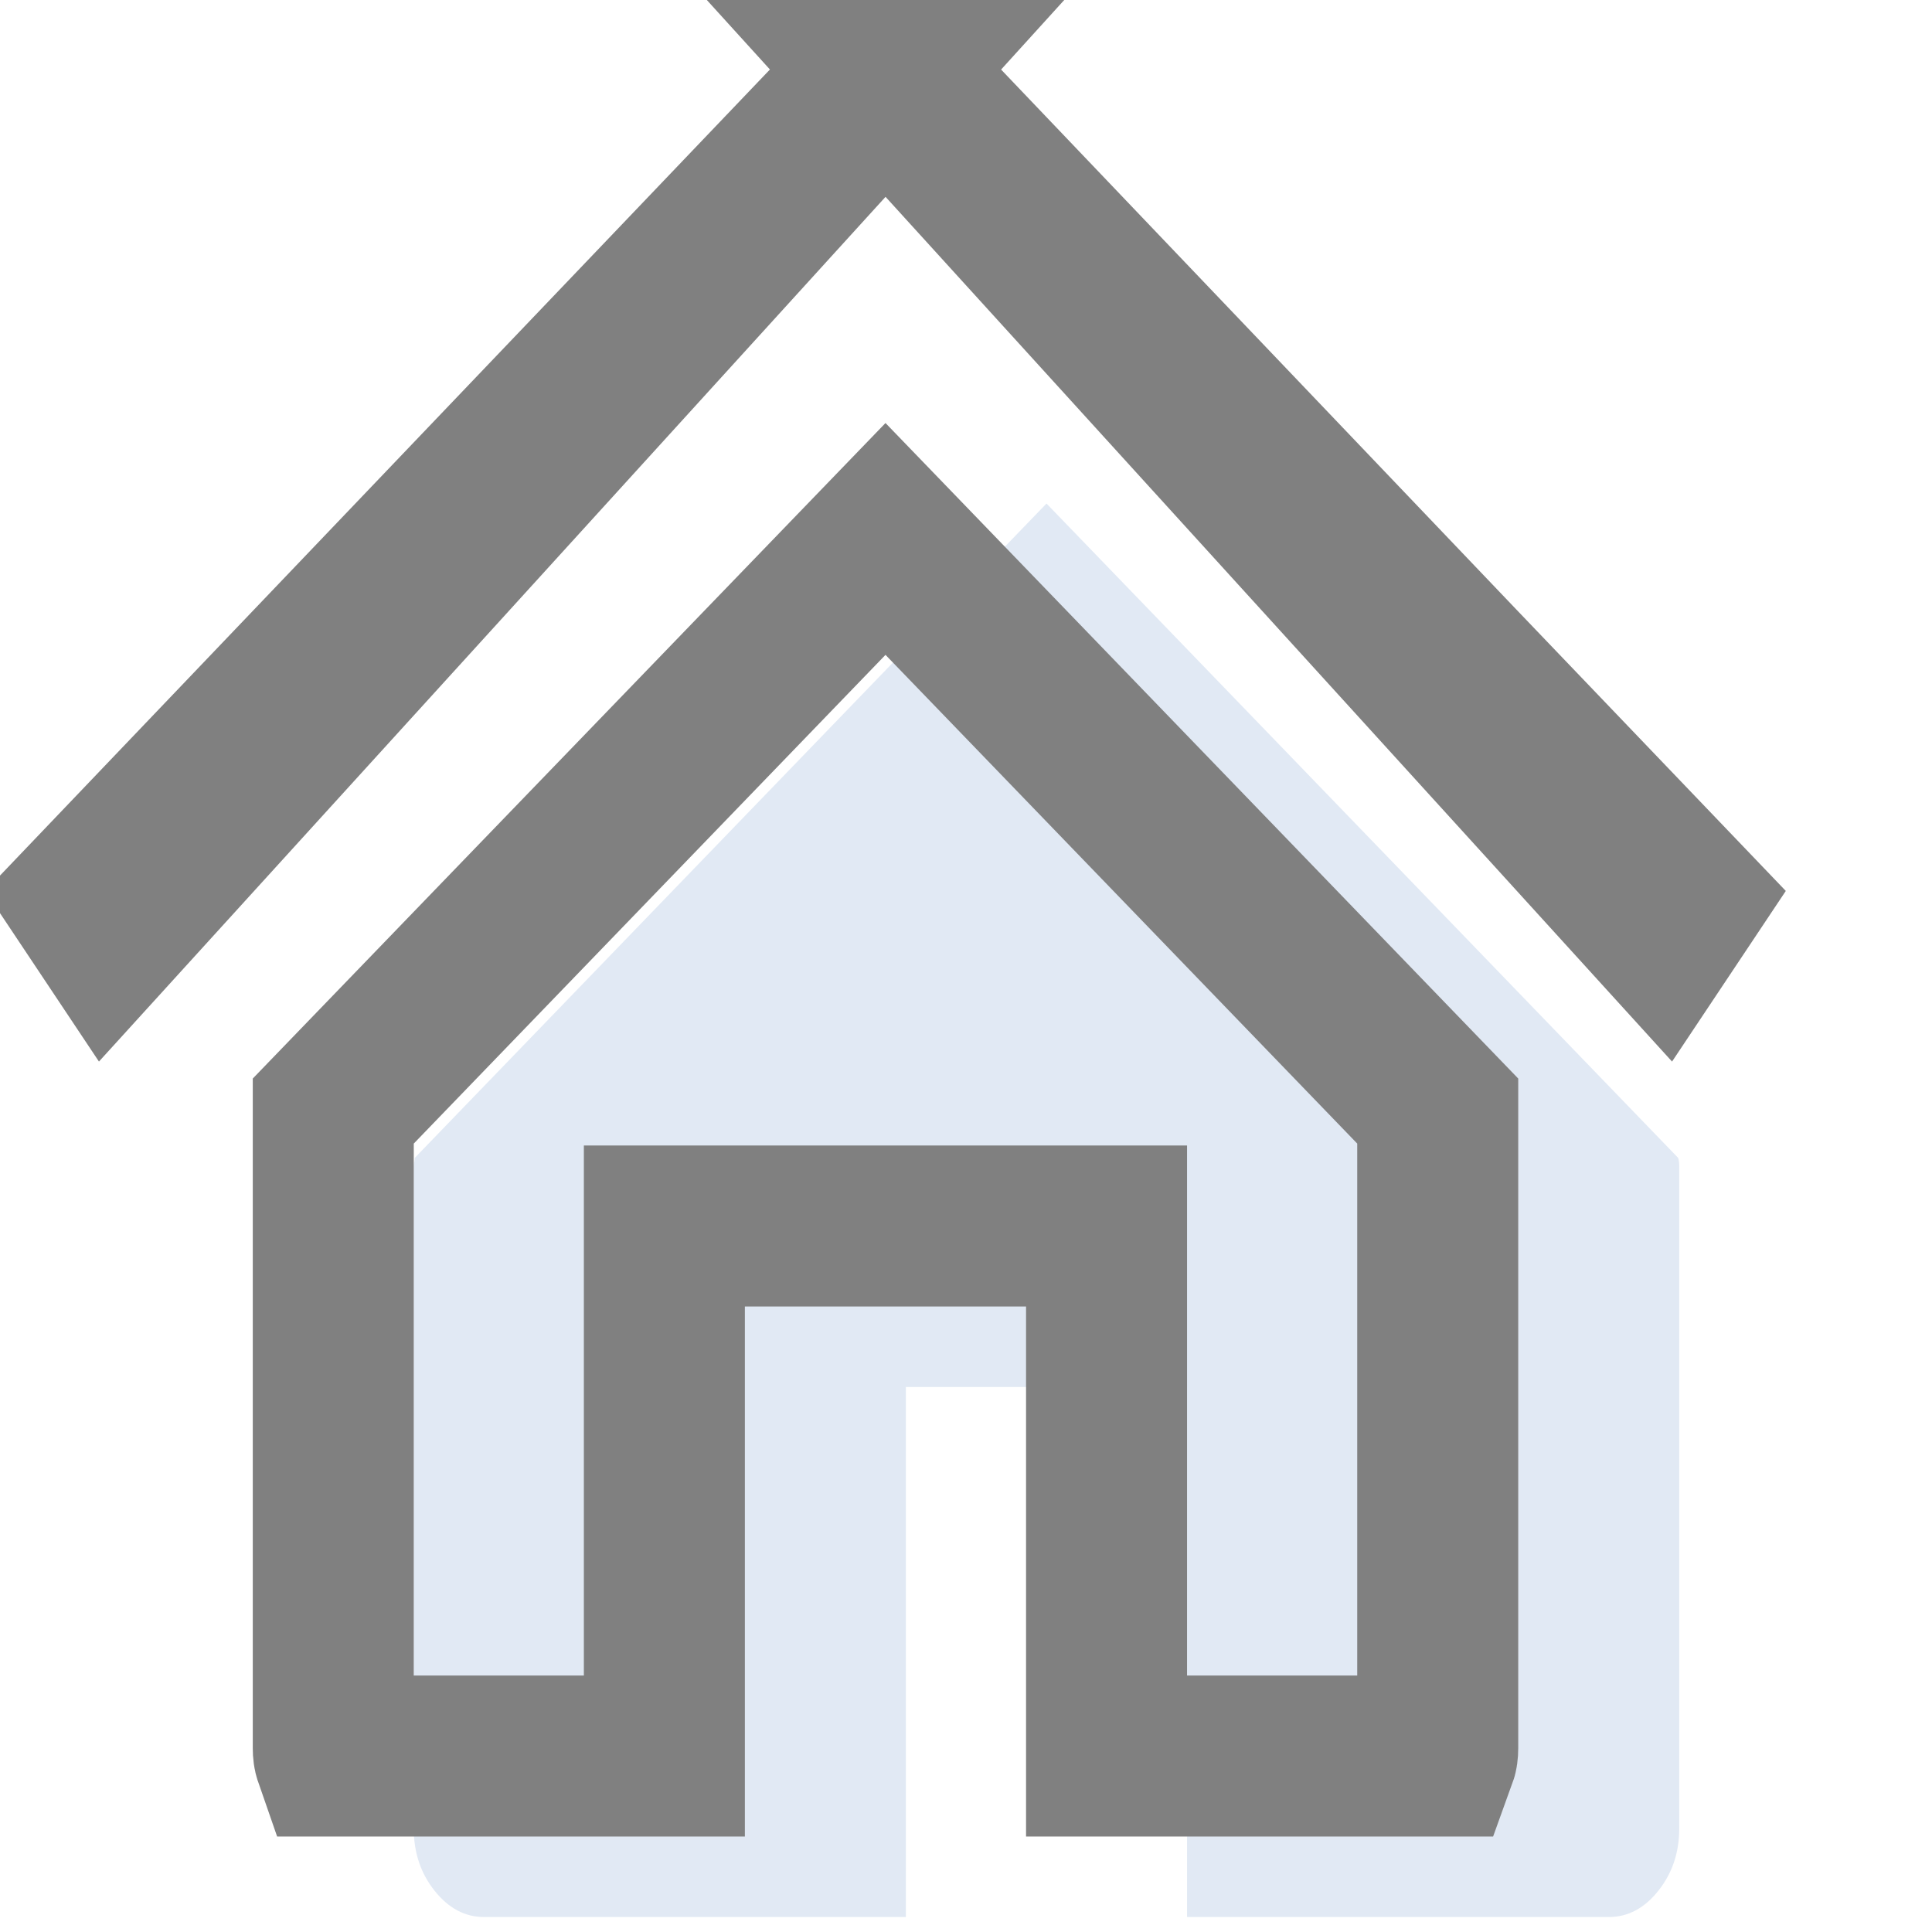
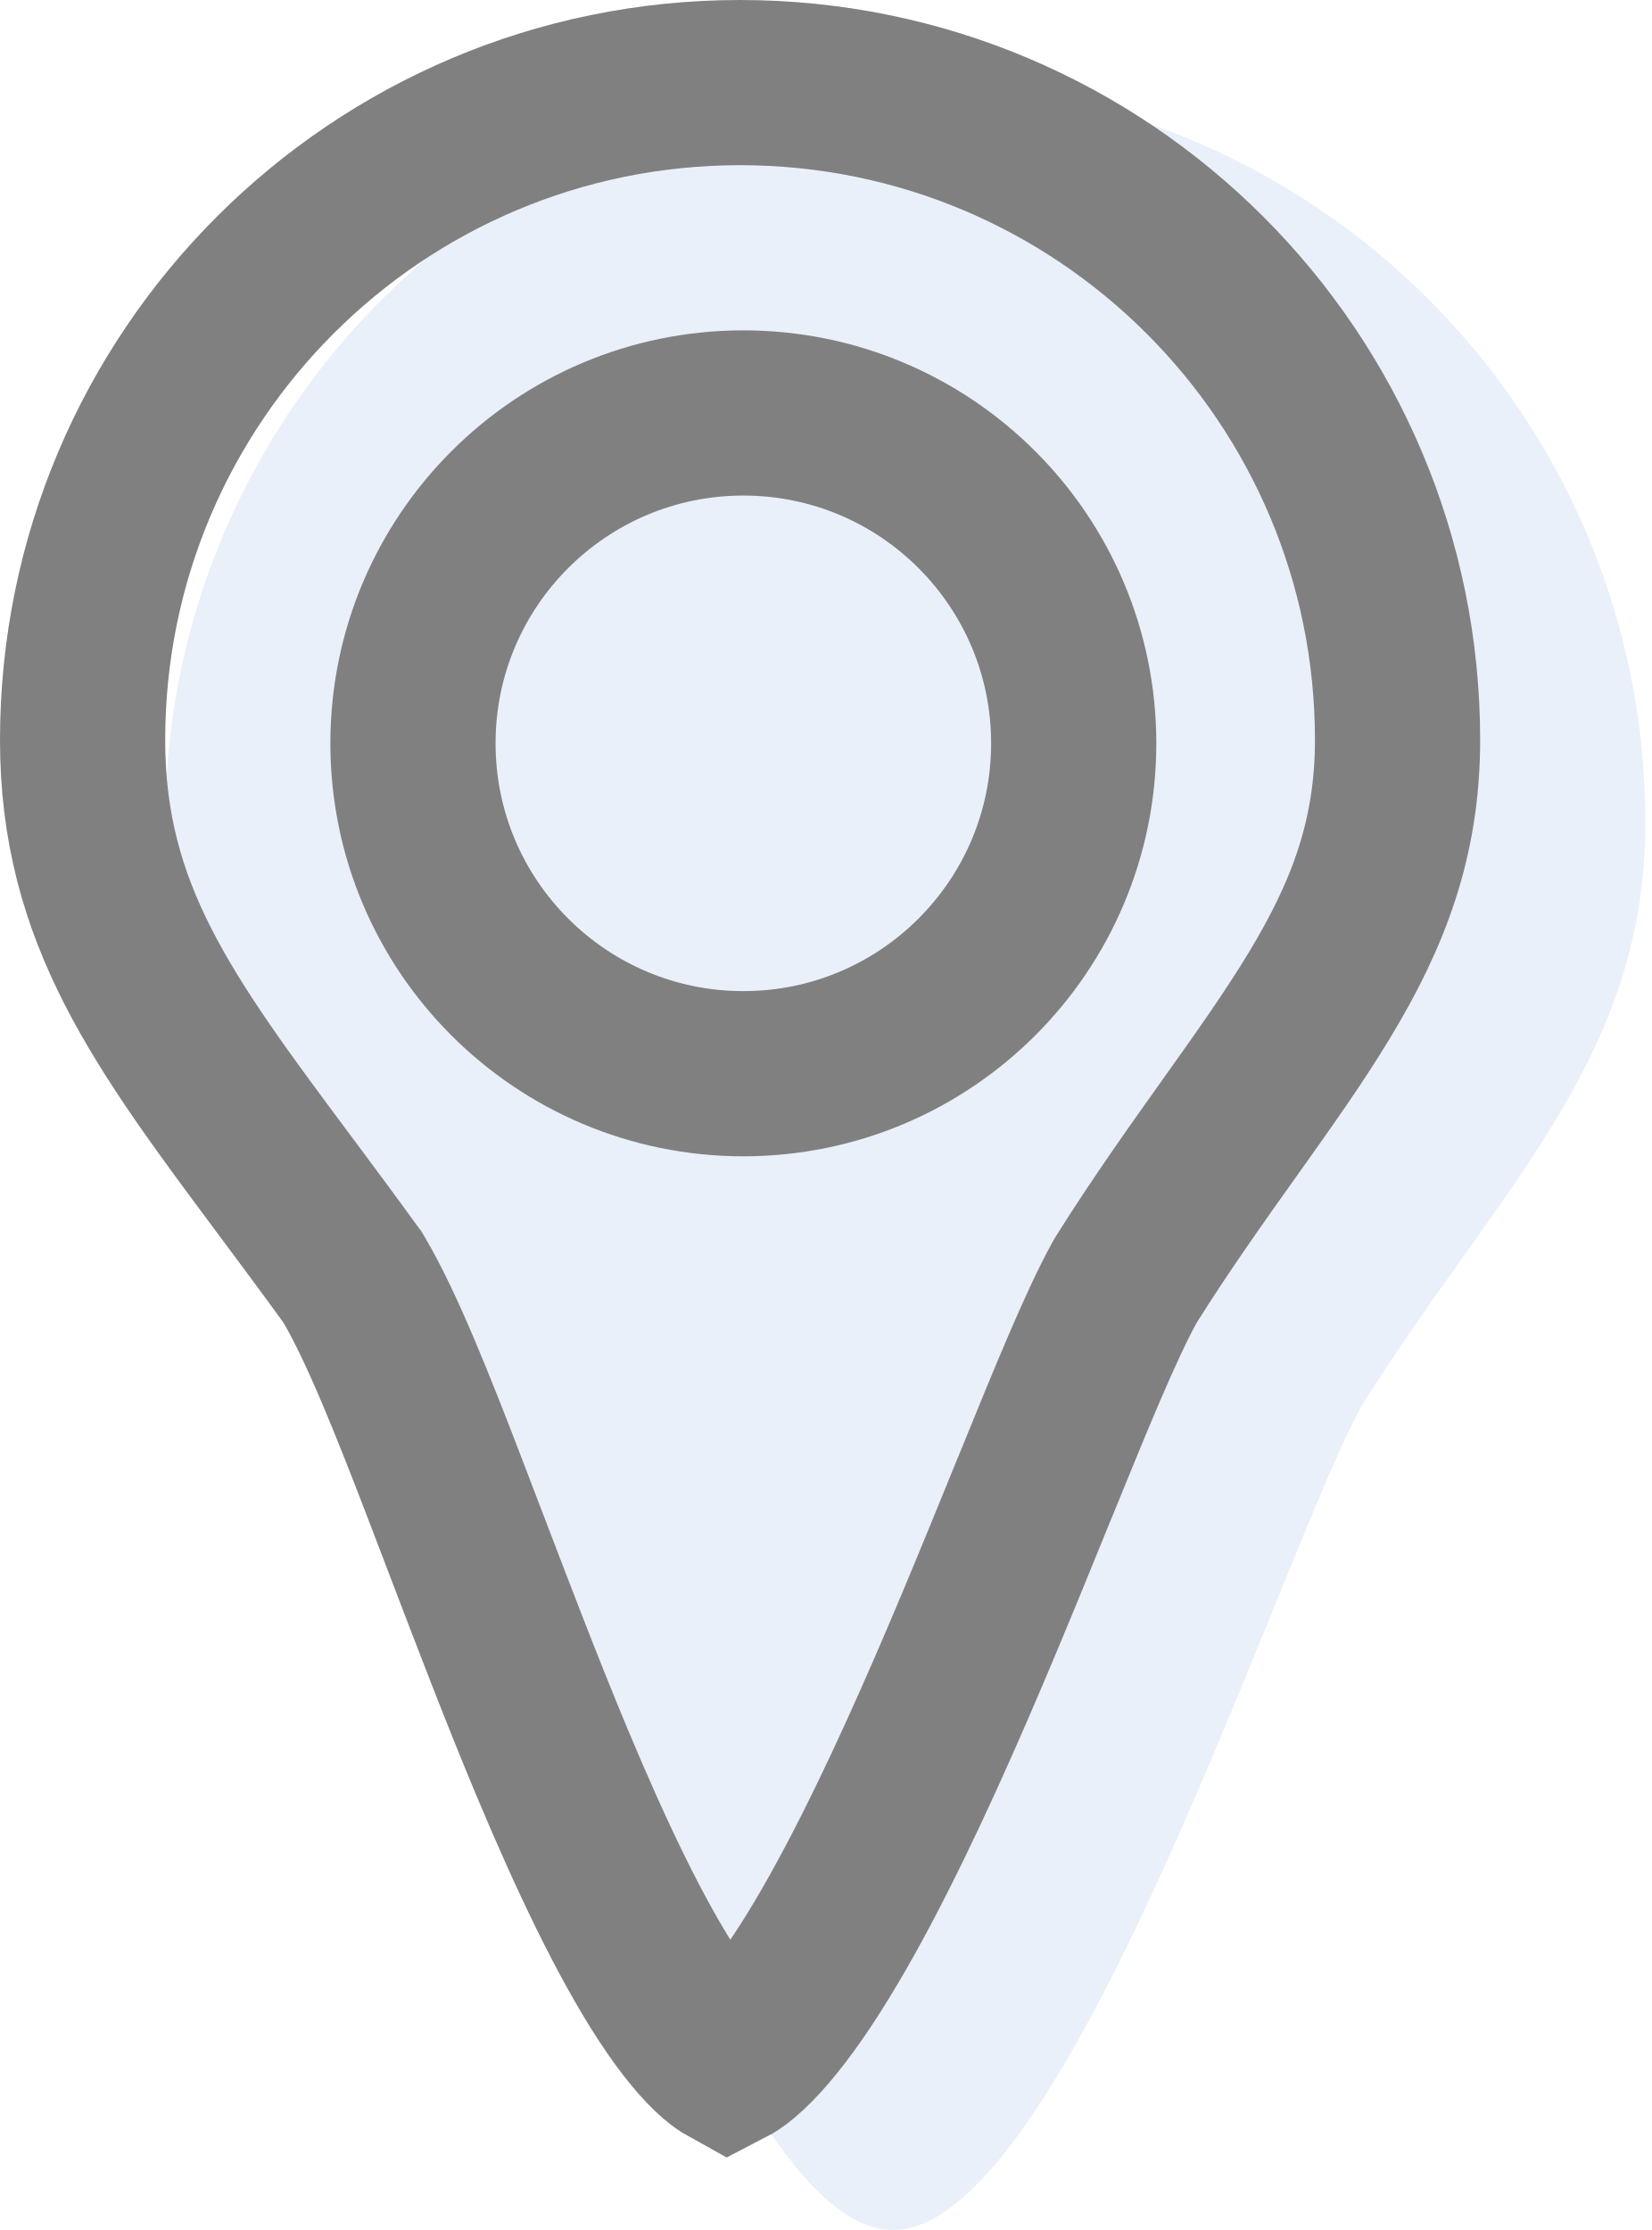
- <svg xmlns="http://www.w3.org/2000/svg" width="24" height="24" viewBox="0 0 24 24" fill="none">
-   <path d="M13 6.255L5.153 14.383C5.153 14.395 5.151 14.412 5.147 14.435C5.142 14.458 5.14 14.474 5.14 14.486V22.716C5.14 23.014 5.226 23.271 5.399 23.488C5.572 23.705 5.776 23.814 6.013 23.814H11.253V17.23H14.746V23.814H19.986C20.223 23.814 20.428 23.705 20.6 23.488C20.773 23.271 20.86 23.014 20.86 22.716V14.486C20.86 14.44 20.855 14.406 20.846 14.383L13 6.255Z" fill="#E1E9F4" />
-   <path d="M8.253 21.814H4.153C4.145 21.791 4.14 21.761 4.14 21.716V13.802L11 6.695L17.86 13.802V21.716C17.86 21.761 17.855 21.792 17.847 21.814H13.746V16.23V15.23H12.746H9.253H8.253V16.23V21.814Z" stroke="#808080" stroke-width="2" />
-   <path d="M18.137 8.287L18.138 8.288L20.907 11.18L20.649 11.567L11.74 1.772L11.04 1.001C11.14 1.008 11.222 1.044 11.319 1.142L18.137 8.287ZM10.261 1.772L1.351 11.567L1.093 11.18L10.681 1.142C10.778 1.044 10.861 1.008 10.961 1.001L10.261 1.772Z" stroke="#808080" stroke-width="2" />
+ <svg xmlns="http://www.w3.org/2000/svg" width="20" height="27" viewBox="0 0 20 27" fill="none">
+   <path d="M19.921 9.96C19.921 12.822 18.158 14.367 16.491 17.011C15.514 18.774 12.9 27 10.814 27C8.727 27 6.554 18.921 5.43 17.011C3.616 14.514 2 12.822 2 9.96C2 5.012 6.012 1 10.96 1C15.909 1 19.921 5.012 19.921 9.96Z" fill="#E9F0F9" />
+   <path d="M13.645 15.478L13.63 15.502L13.616 15.527C13.335 16.034 12.961 16.95 12.559 17.939L12.508 18.062C12.104 19.056 11.646 20.181 11.158 21.252C10.646 22.377 10.123 23.394 9.622 24.117C9.37 24.48 9.152 24.728 8.975 24.876C8.899 24.94 8.846 24.972 8.815 24.988C8.788 24.973 8.743 24.944 8.681 24.891C8.52 24.752 8.319 24.515 8.087 24.161C7.625 23.453 7.151 22.454 6.683 21.336C6.318 20.463 5.973 19.557 5.647 18.704C5.559 18.471 5.471 18.242 5.385 18.019C5.002 17.02 4.624 16.069 4.292 15.504L4.268 15.463L4.239 15.424C3.969 15.051 3.71 14.704 3.466 14.376C1.976 12.377 1 11.068 1 8.96C1 4.564 4.564 1 8.96 1C13.357 1 16.921 4.564 16.921 8.96C16.921 10.155 16.563 11.078 15.975 12.05C15.673 12.55 15.319 13.05 14.915 13.617L14.888 13.655C14.498 14.203 14.069 14.805 13.645 15.478Z" stroke="#808080" stroke-width="2" />
+   <circle cx="9" cy="9" r="4" stroke="#808080" stroke-width="2" />
</svg>
